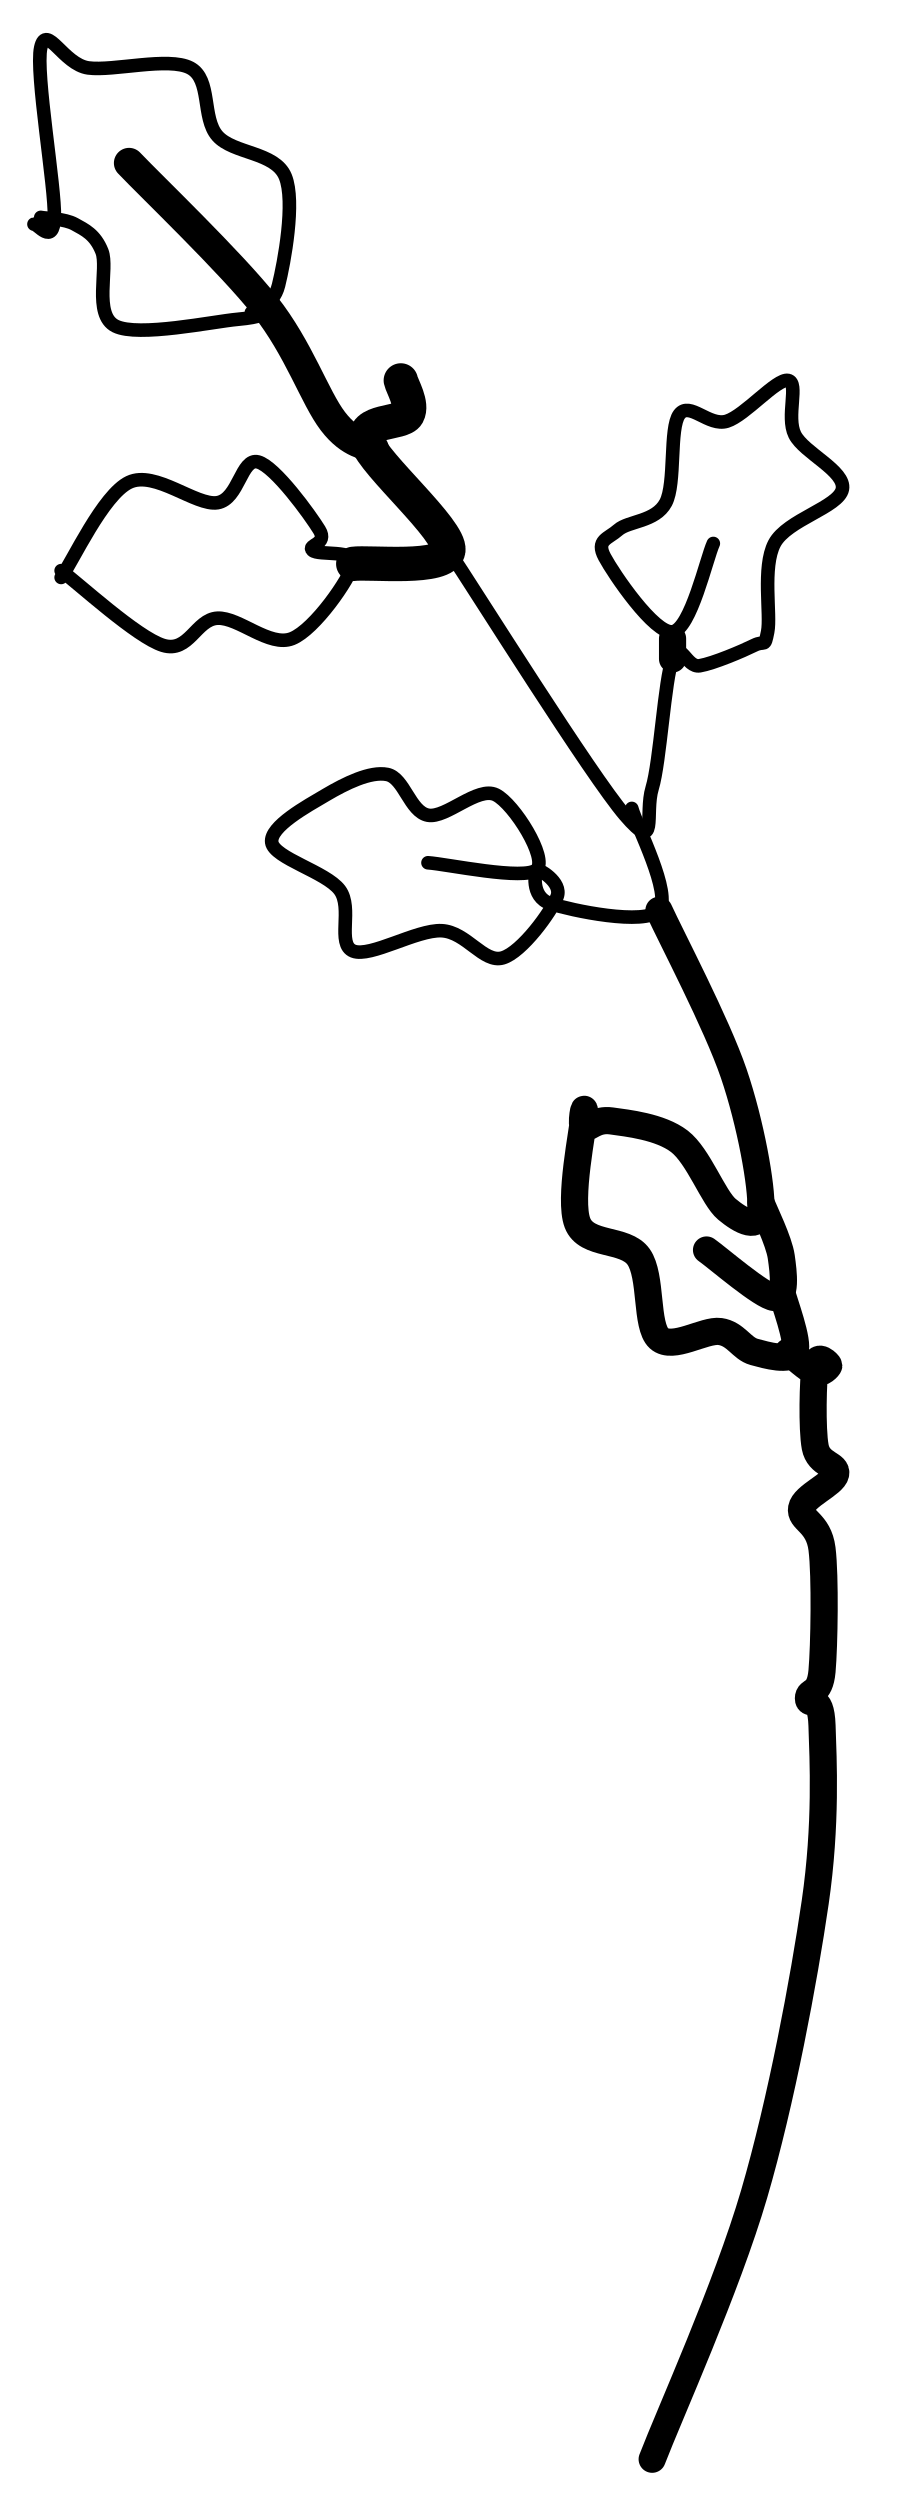
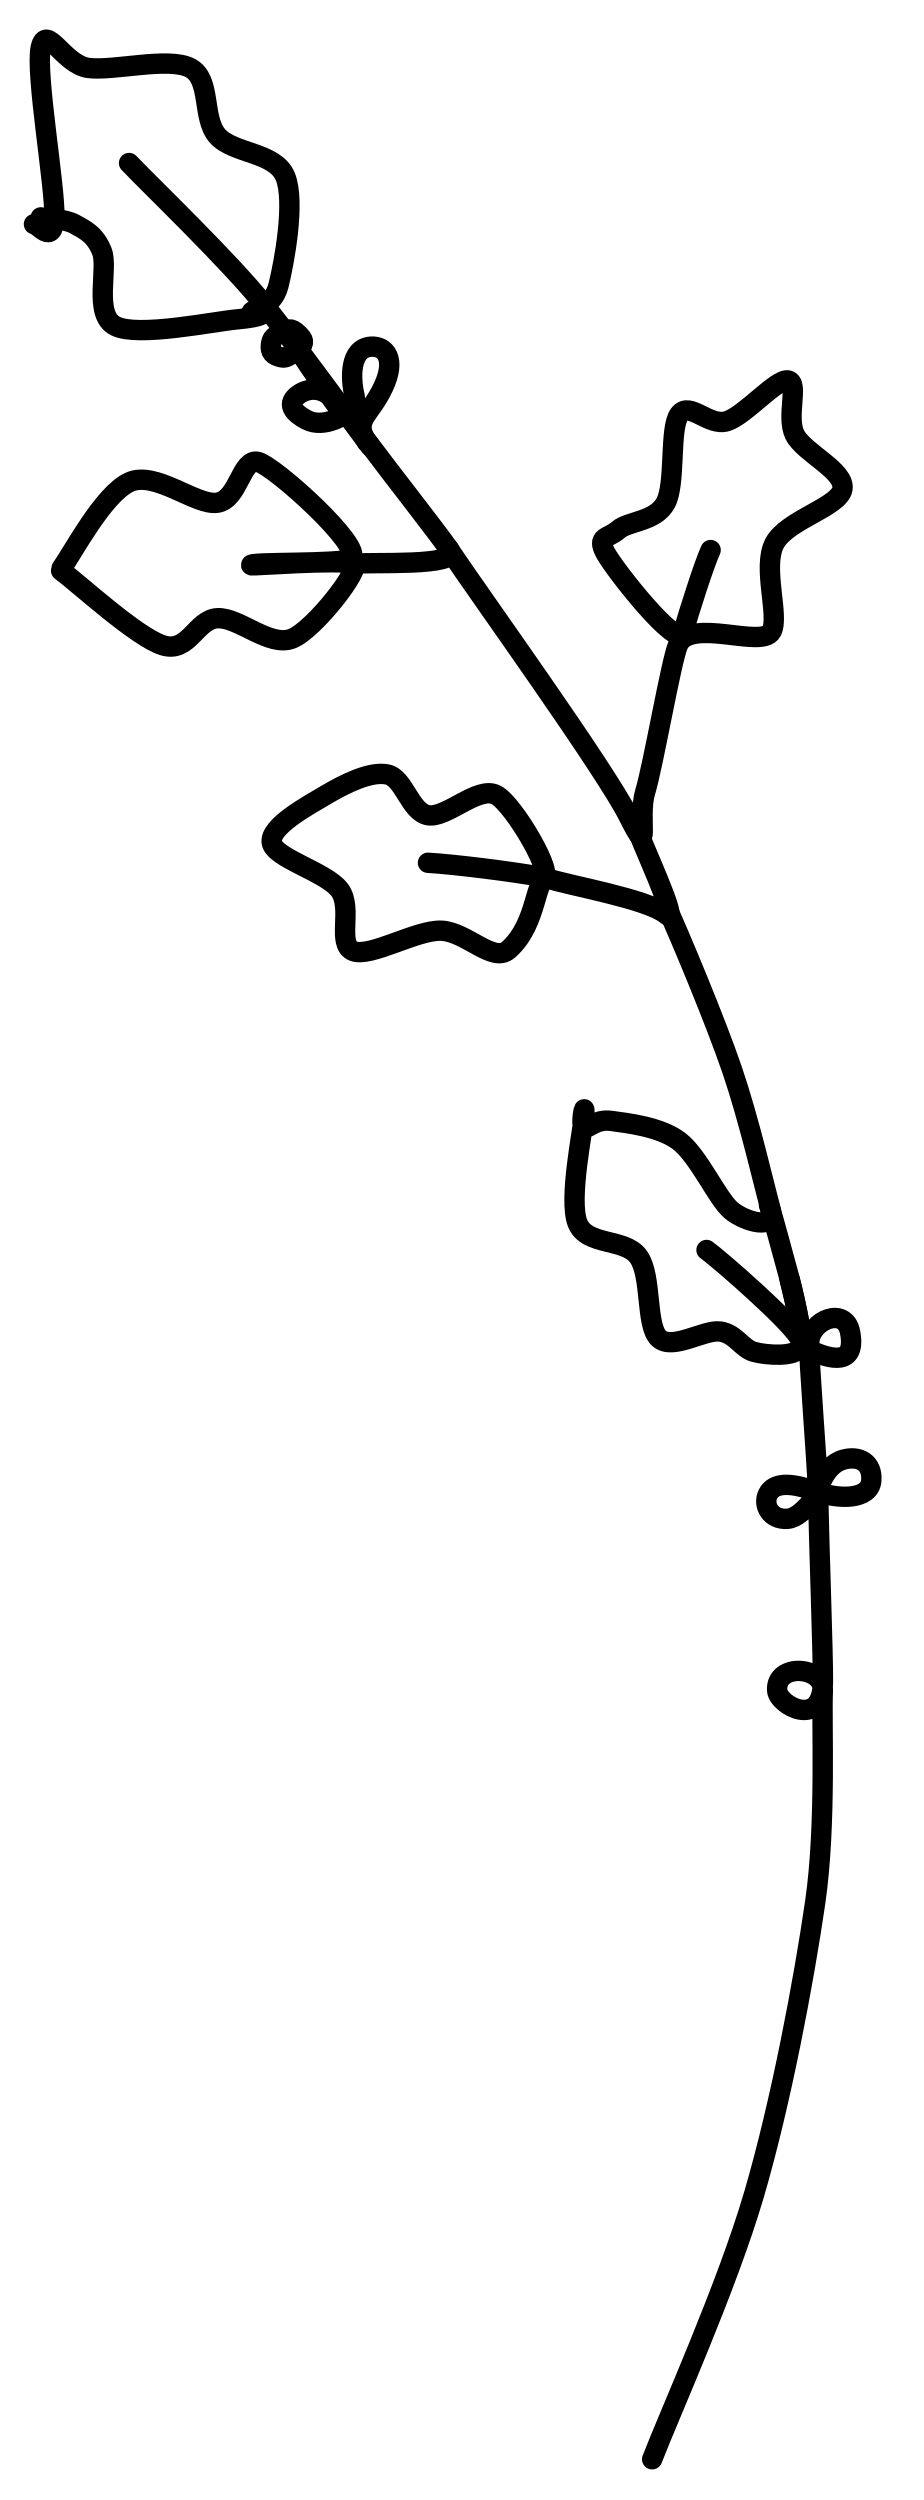
- <svg xmlns="http://www.w3.org/2000/svg" viewBox="0 0 136 368" width="136" height="368">
-   <path d="M19.00,24.00 C22.33,27.50 34.00,38.67 39.00,45.00 C44.00,51.33 46.33,58.50 49.00,62.00 C51.67,65.50 54.00,65.33 55.00,66.00" fill="none" stroke="black" stroke-width="4.47" stroke-linecap="round" stroke-linejoin="round" />
-   <path d="M5.00,33.00 C5.50,32.83 7.83,36.33 8.00,32.00 C8.17,27.67 5.17,10.67 6.00,7.00 C6.83,3.33 9.33,9.50 13.00,10.00 C16.67,10.50 24.83,8.33 28.00,10.00 C31.17,11.67 29.67,17.33 32.00,20.00 C34.33,22.67 40.50,22.33 42.00,26.00 C43.50,29.67 41.83,38.67 41.00,42.00 C40.17,45.33 37.33,45.33 37.00,46.00 C36.67,46.67 39.33,45.83 39.00,46.00 C38.67,46.17 38.67,46.67 35.00,47.00 C31.33,47.33 20.33,49.67 17.00,48.00 C13.67,46.33 16.00,39.50 15.00,37.00 C14.00,34.50 12.50,33.83 11.00,33.00 C9.50,32.17 6.83,32.17 6.00,32.00" fill="none" stroke="black" stroke-width="2.00" stroke-linecap="round" stroke-linejoin="round" />
-   <path d="M59.00,56.00 C59.17,56.83 60.83,59.50 60.00,61.00 C59.17,62.50 53.00,61.67 54.00,65.00 C55.00,68.33 66.33,78.00 66.00,81.00 C65.67,84.00 54.33,82.67 52.00,83.00" fill="none" stroke="black" stroke-width="5.06" stroke-linecap="round" stroke-linejoin="round" />
-   <path d="M66.00,81.00 C70.33,87.50 87.00,114.17 92.00,120.00 C97.00,125.83 94.83,119.83 96.00,116.00 C97.17,112.17 97.83,100.00 99.00,97.00 C100.17,94.00 101.00,98.33 103.00,98.00 C105.00,97.67 109.33,95.83 111.00,95.00 C112.67,94.17 112.50,95.50 113.00,93.00 C113.50,90.50 112.17,83.50 114.00,80.00 C115.83,76.50 123.50,74.67 124.00,72.00 C124.50,69.33 118.33,66.67 117.00,64.00 C115.67,61.33 117.67,56.33 116.00,56.00 C114.33,55.67 109.67,61.17 107.00,62.00 C104.33,62.83 101.50,59.00 100.00,61.00 C98.50,63.00 99.50,71.17 98.00,74.00 C96.50,76.83 92.50,76.67 91.00,78.00 C89.50,79.33 87.67,79.50 89.00,82.00 C90.33,84.50 96.33,93.33 99.00,93.00 C101.67,92.67 104.00,82.17 105.00,80.00" fill="none" stroke="black" stroke-width="2.00" stroke-linecap="round" stroke-linejoin="round" />
-   <path d="M63.00,127.00 C65.67,127.17 77.33,129.67 79.00,128.00 C80.67,126.33 75.67,118.33 73.00,117.00 C70.33,115.67 65.67,120.50 63.00,120.00 C60.33,119.50 59.50,114.50 57.00,114.00 C54.50,113.50 50.83,115.33 48.00,117.00 C45.17,118.67 39.67,121.67 40.00,124.00 C40.33,126.33 48.00,128.33 50.00,131.00 C52.00,133.67 49.50,139.00 52.00,140.00 C54.50,141.00 61.33,136.83 65.00,137.00 C68.67,137.17 71.17,141.83 74.00,141.00 C76.83,140.17 81.17,134.17 82.00,132.00 C82.83,129.83 79.17,127.83 79.00,128.00 C78.83,128.17 78.00,132.00 81.00,133.00 C84.00,134.00 95.00,136.33 97.00,134.00 C99.00,131.67 93.67,121.50 93.00,119.00" fill="none" stroke="black" stroke-width="2.00" stroke-linecap="round" stroke-linejoin="round" />
-   <path d="M104.00,184.00 C105.67,185.17 112.17,190.83 114.00,191.00 C115.83,191.17 115.33,187.33 115.00,185.00 C114.67,182.67 112.50,178.33 112.00,177.00" fill="none" stroke="black" stroke-width="4.00" stroke-linecap="round" stroke-linejoin="round" />
-   <path d="M96.00,362.00 C98.50,355.50 107.00,336.67 111.00,323.00 C115.00,309.33 118.33,291.50 120.00,280.00 C121.67,268.50 121.17,259.00 121.00,254.00 C120.83,249.00 119.00,251.33 119.00,250.00 C119.00,248.67 120.67,249.67 121.00,246.00 C121.33,242.33 121.50,232.00 121.00,228.00 C120.50,224.00 117.67,223.83 118.00,222.00 C118.33,220.17 122.67,218.50 123.00,217.00 C123.33,215.50 120.50,215.67 120.00,213.00 C119.50,210.33 119.67,203.00 120.00,201.00 C120.33,199.00 122.00,200.83 122.00,201.00 C122.00,201.17 121.00,202.33 120.00,202.00 C119.00,201.67 116.67,199.50 116.00,199.00" fill="none" stroke="black" stroke-width="4.00" stroke-linecap="round" stroke-linejoin="round" />
-   <path d="M9.00,85.00 C10.67,82.67 15.17,72.83 19.00,71.00 C22.83,69.17 28.83,74.50 32.00,74.00 C35.17,73.50 35.50,67.33 38.00,68.00 C40.50,68.67 45.67,75.83 47.00,78.00 C48.33,80.17 45.17,80.17 46.00,81.00 C46.83,81.83 52.50,80.83 52.00,83.00 C51.50,85.17 46.33,92.67 43.00,94.00 C39.67,95.33 35.17,90.83 32.00,91.00 C28.83,91.17 27.83,96.17 24.00,95.00 C20.17,93.83 11.50,85.83 9.00,84.00" fill="none" stroke="black" stroke-width="2.00" stroke-linecap="round" stroke-linejoin="round" />
-   <path d="M99.00,94.00 L99.00,97.00" fill="none" stroke="black" stroke-width="4.00" stroke-linecap="round" stroke-linejoin="round" />
-   <path d="M97.00,134.00 C98.83,138.00 105.50,150.67 108.00,158.00 C110.50,165.33 112.17,174.67 112.00,178.00 C111.83,181.33 109.00,179.67 107.00,178.00 C105.00,176.33 102.83,170.17 100.00,168.00 C97.17,165.83 92.33,165.33 90.00,165.00 C87.67,164.67 86.67,166.17 86.00,166.00 C85.33,165.83 86.17,161.67 86.00,164.00 C85.83,166.33 83.67,176.50 85.00,180.00 C86.33,183.50 92.00,182.17 94.00,185.00 C96.00,187.83 95.00,195.17 97.00,197.00 C99.00,198.83 103.67,195.67 106.00,196.00 C108.33,196.33 109.17,198.50 111.00,199.00 C112.83,199.50 116.33,200.50 117.00,199.00 C117.67,197.50 115.33,191.50 115.00,190.00" fill="none" stroke="black" stroke-width="4.00" stroke-linecap="round" stroke-linejoin="round" />
+ <svg xmlns="http://www.w3.org/2000/svg" viewBox="0 0 136 368" width="136" height="368" version="1.1" id="svg10">
+   <defs id="defs10" />
+   <path d="m 19,24 c 3.33,3.5 15,14.67 20,21 5,6.33 12.864,17.219 15.534,20.719" fill="none" stroke="#000000" stroke-width="4.47" stroke-linecap="round" stroke-linejoin="round" id="path1" style="stroke-width:3;stroke-dasharray:none" />
+   <path d="M 5,33 C 5.5,32.83 7.83,36.33 8,32 8.17,27.67 5.17,10.67 6,7 c 0.83,-3.67 3.33,2.5 7,3 3.67,0.5 11.83,-1.67 15,0 3.17,1.67 1.67,7.33 4,10 2.33,2.67 8.5,2.33 10,6 1.5,3.67 -0.17,12.67 -1,16 -0.83,3.33 -3.67,3.33 -4,4 -0.33,0.67 2.33,-0.17 2,0 -0.33,0.17 -0.33,0.67 -4,1 -3.67,0.33 -14.67,2.67 -18,1 C 13.67,46.33 16,39.5 15,37 14,34.5 12.5,33.83 11,33 9.5,32.17 6.83,32.17 6,32" fill="none" stroke="#000000" stroke-width="2.00" stroke-linecap="round" stroke-linejoin="round" id="path2" style="stroke-width:3;stroke-dasharray:none" />
+   <path d="M 53.632,64.43 C 57.824,70.04 64.296,78.242 66.202,81 67.917,83.483 54.33,82.67 52,83" fill="none" stroke="#000000" stroke-width="5.06" stroke-linecap="round" stroke-linejoin="round" id="path3" style="stroke-width:3;stroke-dasharray:none" />
+   <path d="m 65.96,80.678 c 4.33,6.5 23.195,32.671 26.61,39.55 3.404,6.856 1.234,0.172 2.404,-3.658 1.17,-3.83 3.835,-19.345 4.824,-21.622 1.789,-4.12 12.376,0.587 13.772,-2.005 C 114.779,90.698 112.17,83.5 114,80 c 1.83,-3.5 9.5,-5.33 10,-8 0.5,-2.67 -5.67,-5.33 -7,-8 -1.33,-2.67 0.67,-7.67 -1,-8 -1.67,-0.33 -6.33,5.17 -9,6 -2.67,0.83 -5.5,-3 -7,-1 -1.5,2 -0.5,10.17 -2,13 -1.5,2.83 -5.5,2.67 -7,4 -1.5,1.33 -3.216,0.873 -1.886,3.373 1.33,2.5 10.67,14.323 11.425,11.741 0.846,-2.895 3.062,-9.975 4.062,-12.145" fill="none" stroke="#000000" stroke-width="2.00" stroke-linecap="round" stroke-linejoin="round" id="path4" style="stroke-width:3;stroke-dasharray:none" />
+   <path d="m 63,127 c 3.796,0.213 12.643,1.325 16.741,2.083 C 82.063,129.513 75.67,118.33 73,117 c -2.67,-1.33 -7.33,3.5 -10,3 -2.67,-0.5 -3.5,-5.5 -6,-6 -2.5,-0.5 -6.17,1.33 -9,3 -2.83,1.67 -8.33,4.67 -8,7 0.33,2.33 8,4.33 10,7 2,2.67 -0.5,8 2,9 2.5,1 9.33,-3.17 13,-3 3.67,0.17 7.569,4.823 9.855,2.803 4.477,-3.956 3.772,-11.059 5.917,-10.451 3,1 14.57,2.988 17.254,5.218 2.362,1.962 -4.014,-11.246 -4.684,-13.746" fill="none" stroke="#000000" stroke-width="2.00" stroke-linecap="round" stroke-linejoin="round" id="path5" style="stroke-width:3;stroke-dasharray:none" />
+   <path d="m 104,184 c 1.67,1.17 12.914,10.927 13.857,13.274 0.685,1.705 -0.807,-6.113 -1.595,-8.912 -0.83,-2.947 -2.565,-9.633 -3.065,-10.963" fill="none" stroke="#000000" stroke-width="4.00" stroke-linecap="round" stroke-linejoin="round" id="path6" style="stroke-width:3;stroke-dasharray:none" />
+   <path d="m 96,362 c 2.5,-6.5 11,-25.33 15,-39 4,-13.67 7.332,-31.5 9,-43 1.67,-11.515 0.896,-26.733 1.121,-31.09 0.19,-3.687 -6.989,-4.153 -6.725,-0.091 0.145,2.225 6.652,5.755 6.739,-1.234 0.046,-3.685 -0.628,-22.143 -0.669,-26.174 -0.027,-2.621 -1.986,1.964 -4.547,2.16 -2.494,0.191 -3.676,-2.023 -2.87,-3.642 0.812,-1.629 3.105,-1.815 6.88,-0.448 3.833,1.388 8.085,1.188 8.321,-1.505 0.23,-2.634 -1.743,-3.812 -4.178,-3.095 -3.063,0.901 -3.69,5.281 -3.71,3.923 -0.044,-3.012 -1.353,-19.021 -1.249,-21.19 0.155,-3.266 5.276,-5.393 6.019,-1.526 0.979,5.092 -2.971,3.953 -5.677,2.754 -0.963,-0.427 -1.646,-3.6 -2.316,-4.1" fill="none" stroke="#000000" stroke-width="4.00" stroke-linecap="round" stroke-linejoin="round" id="path7" style="stroke-width:3;stroke-dasharray:none" />
+   <path d="M 9.081,83.63 C 10.751,81.3 15.17,72.83 19,71 c 3.83,-1.83 9.83,3.5 13,3 3.17,-0.5 3.5,-6.67 6,-6 2.5,0.67 15.588,12.512 13.675,14.192 C 50.627,83.112 35.99,82.64 37.012,83.217 37.197,83.321 49.875,82.334 52,83 c 1.394,0.437 -5.67,9.67 -9,11 -3.33,1.33 -7.83,-3.17 -11,-3 -3.17,0.17 -4.17,5.17 -8,4 C 20.17,93.83 11.5,85.83 9,84" fill="none" stroke="#000000" stroke-width="2.00" stroke-linecap="round" stroke-linejoin="round" id="path8" style="stroke-width:3;stroke-dasharray:none" />
+   <path d="m 98.14,133.544 c 1.83,4 7.134,16.633 9.634,23.963 2.5,7.33 4.795,17.334 5.651,20.493 0.872,3.218 -3.798,1.841 -5.798,0.171 -2,-1.67 -4.797,-8.001 -7.627,-10.171 -2.83,-2.17 -7.67,-2.67 -10,-3 -2.33,-0.33 -3.33,1.17 -4,1 -0.67,-0.17 0.17,-4.33 0,-2 -0.17,2.33 -2.33,12.5 -1,16 1.33,3.5 7,2.17 9,5 2,2.83 1,10.17 3,12 2,1.83 6.67,-1.33 9,-1 2.33,0.33 3.17,2.5 5,3 1.83,0.5 6.128,0.816 6.798,-0.684 0.67,-1.5 -1.238,-8.486 -1.568,-9.986" fill="none" stroke="#000000" stroke-width="4.00" stroke-linecap="round" stroke-linejoin="round" id="path10" style="stroke-width:3;stroke-dasharray:none" />
+   <path d="m 44.117,51.537 c 0.658,-1.289 0.692,-1.398 -0.217,-2.333 -1.099,-1.13 -1.589,-0.66 -2.142,-0.318 -0.738,0.458 -1.667,0.36 -1.872,1.791 -0.169,1.181 0.323,1.672 1.631,1.942 0.983,0.203 2.258,-1.38 2.491,-1 0.848,1.383 7.531,11.123 5.943,8.367 -1.896,-3.293 -4.735,-3.067 -6.341,-1.633 -1.429,1.276 -0.218,2.537 1.518,3.45 2.566,1.35 6.002,-0.807 6.04,-1.323 0.076,-1.032 1.303,-1.085 1.019,-2.24 -0.606,-2.47 -0.782,-7.022 2.451,-7.211 2.08,-0.121 3.749,1.761 1.786,5.941 -2.046,4.356 -4.479,4.726 -2.432,8.092" style="fill:none;stroke:#000000;stroke-width:3;stroke-linecap:round;stroke-linejoin:round;stroke-dasharray:none" id="path1-0" />
</svg>
